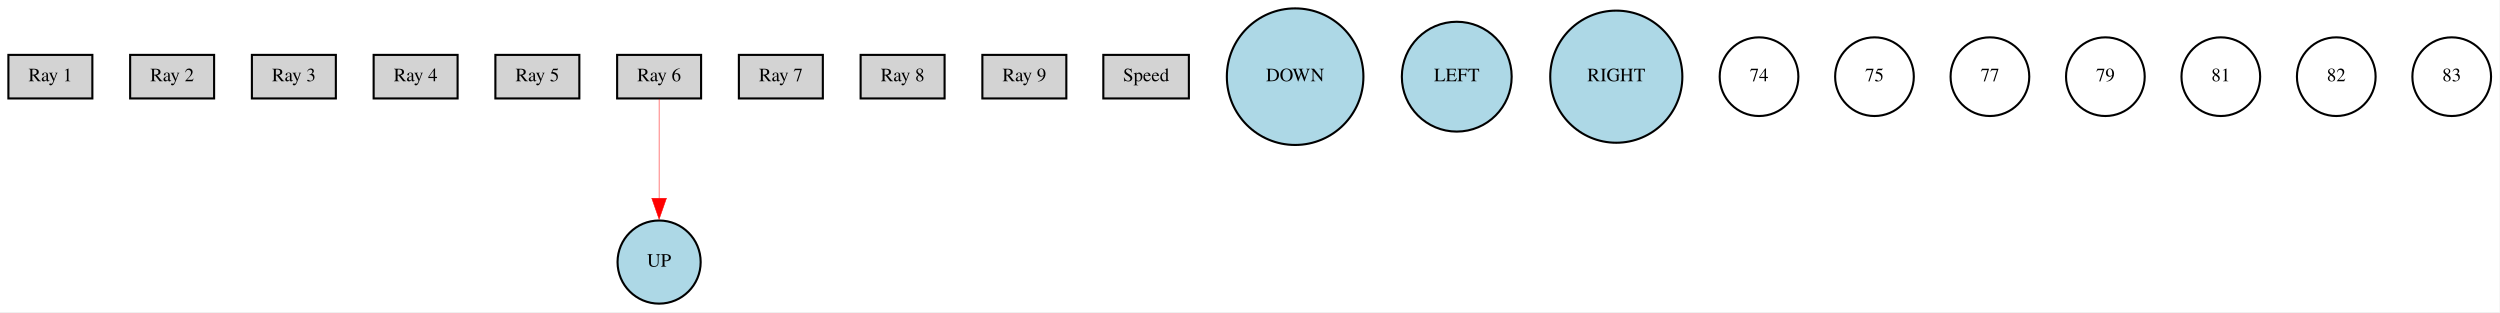
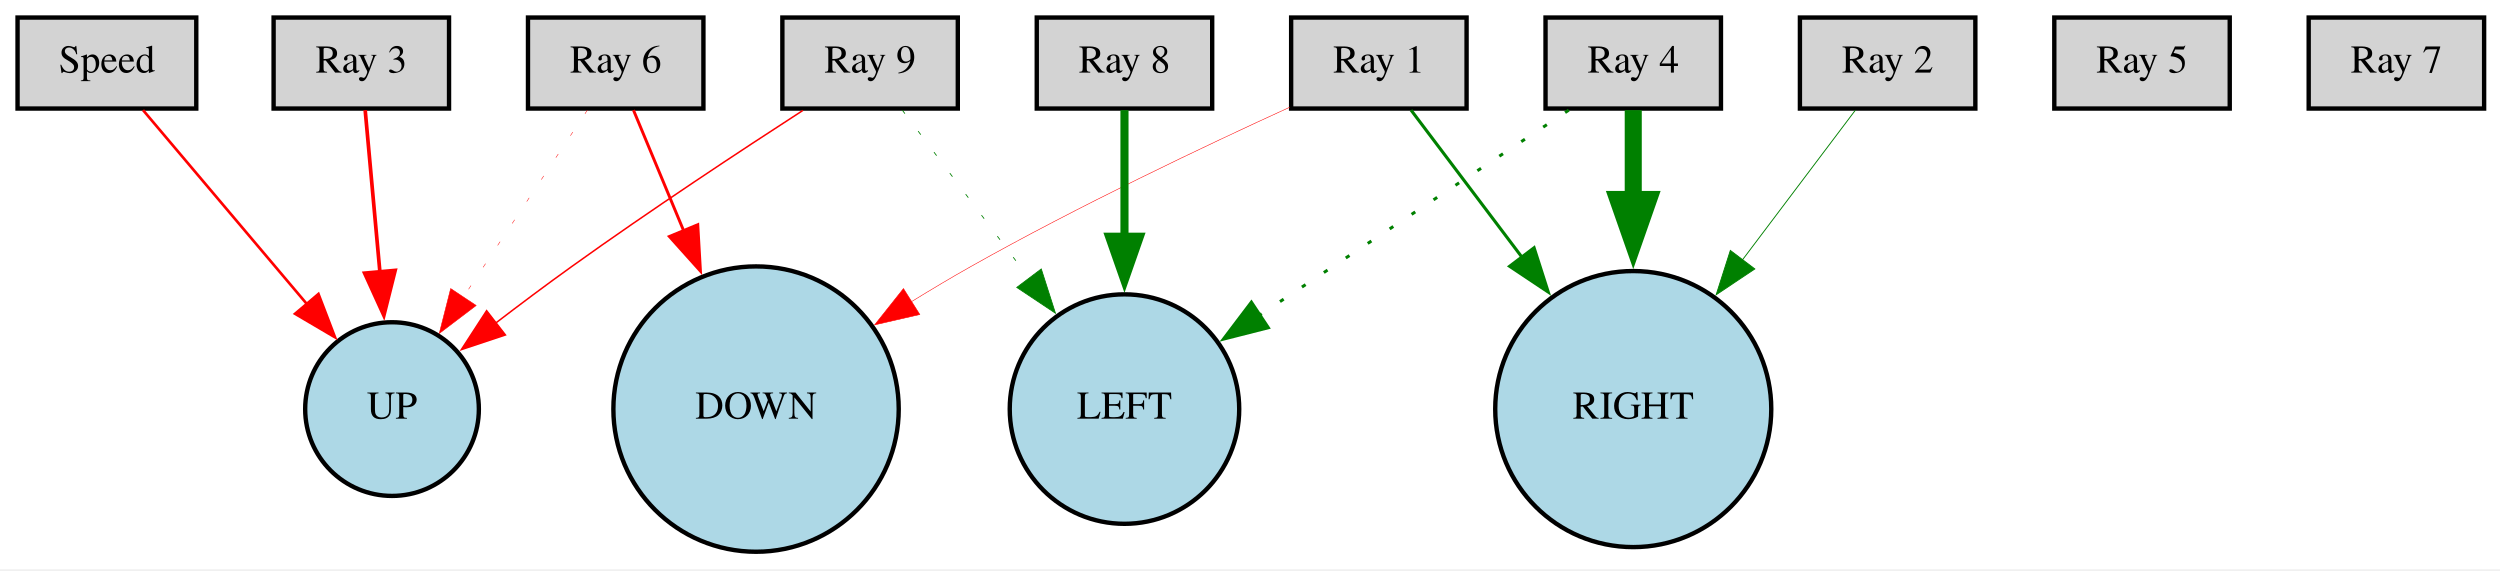
- <svg xmlns="http://www.w3.org/2000/svg" width="1191pt" height="149pt" viewBox="0.00 0.00 1191.00 149.00">
-   <g id="graph0" class="graph" transform="scale(1 1) rotate(0) translate(4 144.65)">
-     <polygon fill="white" stroke="none" points="-4,4 -4,-144.65 1186.74,-144.65 1186.74,4 -4,4" />
+ <svg xmlns="http://www.w3.org/2000/svg" width="570pt" height="130pt" viewBox="0.00 0.00 570.00 130.00">
+   <g id="graph0" class="graph" transform="scale(1 1) rotate(0) translate(4 125.8)">
+     <polygon fill="white" stroke="none" points="-4,4 -4,-125.8 566.38,-125.8 566.38,4 -4,4" />
    <g id="node1" class="node">
-       <polygon fill="lightgray" stroke="black" points="40,-118.5 0,-118.5 0,-97.75 40,-97.75 40,-118.5" />
-       <text xml:space="preserve" text-anchor="middle" x="20" y="-105.95" font-family="Times,serif" font-size="9.00">Ray 1</text>
+       <polygon fill="lightgray" stroke="black" points="330.38,-121.8 290.38,-121.8 290.38,-101.05 330.38,-101.05 330.38,-121.8" />
+       <text xml:space="preserve" text-anchor="middle" x="310.38" y="-109.25" font-family="Times,serif" font-size="9.00">Ray 1</text>
+     </g>
+     <g id="node12" class="node">
+       <ellipse fill="lightblue" stroke="black" cx="168.38" cy="-32.53" rx="32.53" ry="32.53" />
+       <text xml:space="preserve" text-anchor="middle" x="168.38" y="-30.35" font-family="Times,serif" font-size="9.00">DOWN</text>
+     </g>
+     <g id="edge12" class="edge">
+       <path fill="none" stroke="red" stroke-width="0.12" d="M290.07,-101.36C270.99,-92.65 241.8,-78.8 217.38,-65.05 212.92,-62.54 208.31,-59.79 203.78,-57" />
+       <polygon fill="red" stroke="red" stroke-width="0.12" points="205.72,-54.09 195.4,-51.72 201.99,-60.01 205.72,-54.09" />
+     </g>
+     <g id="node14" class="node">
+       <ellipse fill="lightblue" stroke="black" cx="368.38" cy="-32.53" rx="31.47" ry="31.47" />
+       <text xml:space="preserve" text-anchor="middle" x="368.38" y="-30.35" font-family="Times,serif" font-size="9.00">RIGHT</text>
+     </g>
+     <g id="edge11" class="edge">
+       <path fill="none" stroke="green" stroke-width="0.71" d="M317.72,-100.69C324.15,-92.17 333.87,-79.28 343.08,-67.06" />
+       <polygon fill="green" stroke="green" stroke-width="0.71" points="345.77,-69.31 349,-59.21 340.19,-65.09 345.77,-69.31" />
    </g>
    <g id="node2" class="node">
-       <polygon fill="lightgray" stroke="black" points="98,-118.5 58,-118.5 58,-97.75 98,-97.75 98,-118.5" />
-       <text xml:space="preserve" text-anchor="middle" x="78" y="-105.95" font-family="Times,serif" font-size="9.00">Ray 2</text>
+       <polygon fill="lightgray" stroke="black" points="446.38,-121.8 406.38,-121.8 406.38,-101.05 446.38,-101.05 446.38,-121.8" />
+       <text xml:space="preserve" text-anchor="middle" x="426.38" y="-109.25" font-family="Times,serif" font-size="9.00">Ray 2</text>
+     </g>
+     <g id="edge4" class="edge">
+       <path fill="none" stroke="green" stroke-width="0.21" d="M419.03,-100.69C412.48,-92 402.5,-78.77 393.13,-66.35" />
+       <polygon fill="green" stroke="green" stroke-width="0.21" points="396.1,-64.48 387.29,-58.6 390.52,-68.7 396.1,-64.48" />
    </g>
    <g id="node3" class="node">
-       <polygon fill="lightgray" stroke="black" points="156,-118.5 116,-118.5 116,-97.75 156,-97.75 156,-118.5" />
-       <text xml:space="preserve" text-anchor="middle" x="136" y="-105.95" font-family="Times,serif" font-size="9.00">Ray 3</text>
+       <polygon fill="lightgray" stroke="black" points="98.38,-121.8 58.38,-121.8 58.38,-101.05 98.38,-101.05 98.38,-121.8" />
+       <text xml:space="preserve" text-anchor="middle" x="78.38" y="-109.25" font-family="Times,serif" font-size="9.00">Ray 3</text>
+     </g>
+     <g id="node11" class="node">
+       <ellipse fill="lightblue" stroke="black" cx="85.38" cy="-32.53" rx="19.8" ry="19.8" />
+       <text xml:space="preserve" text-anchor="middle" x="85.38" y="-30.35" font-family="Times,serif" font-size="9.00">UP</text>
+     </g>
+     <g id="edge10" class="edge">
+       <path fill="none" stroke="red" stroke-width="0.84" d="M79.26,-100.69C80.11,-91.37 81.43,-76.83 82.63,-63.66" />
+       <polygon fill="red" stroke="red" stroke-width="0.84" points="86.1,-64.15 83.52,-53.88 79.13,-63.52 86.1,-64.15" />
    </g>
    <g id="node4" class="node">
-       <polygon fill="lightgray" stroke="black" points="214,-118.5 174,-118.5 174,-97.75 214,-97.75 214,-118.5" />
-       <text xml:space="preserve" text-anchor="middle" x="194" y="-105.95" font-family="Times,serif" font-size="9.00">Ray 4</text>
+       <polygon fill="lightgray" stroke="black" points="388.38,-121.8 348.38,-121.8 348.38,-101.05 388.38,-101.05 388.38,-121.8" />
+       <text xml:space="preserve" text-anchor="middle" x="368.38" y="-109.25" font-family="Times,serif" font-size="9.00">Ray 4</text>
+     </g>
+     <g id="node13" class="node">
+       <ellipse fill="lightblue" stroke="black" cx="252.38" cy="-32.53" rx="26.16" ry="26.16" />
+       <text xml:space="preserve" text-anchor="middle" x="252.38" y="-30.35" font-family="Times,serif" font-size="9.00">LEFT</text>
+     </g>
+     <g id="edge9" class="edge">
+       <path fill="none" stroke="green" stroke-width="0.69" stroke-dasharray="1,5" d="M353.68,-100.69C336,-88.97 305.84,-68.97 283.02,-53.84" />
+       <polygon fill="green" stroke="green" stroke-width="0.69" points="285.19,-51.08 274.92,-48.47 281.32,-56.92 285.19,-51.08" />
+     </g>
+     <g id="edge3" class="edge">
+       <path fill="none" stroke="green" stroke-width="3.89" d="M368.38,-100.69C368.38,-95.19 368.38,-87.88 368.38,-80.11" />
+       <polygon fill="green" stroke="green" stroke-width="3.89" points="371.88,-80.32 368.38,-70.32 364.88,-80.32 371.88,-80.32" />
    </g>
    <g id="node5" class="node">
-       <polygon fill="lightgray" stroke="black" points="272,-118.5 232,-118.5 232,-97.75 272,-97.75 272,-118.5" />
-       <text xml:space="preserve" text-anchor="middle" x="252" y="-105.95" font-family="Times,serif" font-size="9.00">Ray 5</text>
+       <polygon fill="lightgray" stroke="black" points="504.38,-121.8 464.38,-121.8 464.38,-101.05 504.38,-101.05 504.38,-121.8" />
+       <text xml:space="preserve" text-anchor="middle" x="484.38" y="-109.25" font-family="Times,serif" font-size="9.00">Ray 5</text>
    </g>
    <g id="node6" class="node">
-       <polygon fill="lightgray" stroke="black" points="330,-118.5 290,-118.5 290,-97.75 330,-97.75 330,-118.5" />
-       <text xml:space="preserve" text-anchor="middle" x="310" y="-105.95" font-family="Times,serif" font-size="9.00">Ray 6</text>
+       <polygon fill="lightgray" stroke="black" points="156.38,-121.8 116.38,-121.8 116.38,-101.05 156.38,-101.05 156.38,-121.8" />
+       <text xml:space="preserve" text-anchor="middle" x="136.38" y="-109.25" font-family="Times,serif" font-size="9.00">Ray 6</text>
    </g>
-     <g id="node11" class="node">
-       <ellipse fill="lightblue" stroke="black" cx="310" cy="-19.8" rx="19.8" ry="19.8" />
-       <text xml:space="preserve" text-anchor="middle" x="310" y="-17.62" font-family="Times,serif" font-size="9.00">UP</text>
+     <g id="edge8" class="edge">
+       <path fill="none" stroke="red" stroke-width="0.11" stroke-dasharray="1,5" d="M129.92,-100.69C122.79,-89.95 111.06,-72.25 101.42,-57.72" />
+       <polygon fill="red" stroke="red" stroke-width="0.11" points="104.58,-56.15 96.14,-49.75 98.75,-60.02 104.58,-56.15" />
    </g>
    <g id="edge1" class="edge">
-       <path fill="none" stroke="red" stroke-width="0.24" d="M310,-97.56C310,-86.18 310,-66.65 310,-50.13" />
-       <polygon fill="red" stroke="red" stroke-width="0.24" points="313.5,-50.2 310,-40.2 306.5,-50.2 313.5,-50.2" />
+       <path fill="none" stroke="red" stroke-width="0.67" d="M140.43,-100.69C143.41,-93.52 147.68,-83.26 151.99,-72.91" />
+       <polygon fill="red" stroke="red" stroke-width="0.67" points="155.09,-74.57 155.7,-63.99 148.62,-71.88 155.09,-74.57" />
    </g>
    <g id="node7" class="node">
-       <polygon fill="lightgray" stroke="black" points="388,-118.5 348,-118.5 348,-97.75 388,-97.75 388,-118.5" />
-       <text xml:space="preserve" text-anchor="middle" x="368" y="-105.95" font-family="Times,serif" font-size="9.00">Ray 7</text>
+       <polygon fill="lightgray" stroke="black" points="562.38,-121.8 522.38,-121.8 522.38,-101.05 562.38,-101.05 562.38,-121.8" />
+       <text xml:space="preserve" text-anchor="middle" x="542.38" y="-109.25" font-family="Times,serif" font-size="9.00">Ray 7</text>
    </g>
    <g id="node8" class="node">
-       <polygon fill="lightgray" stroke="black" points="446,-118.5 406,-118.5 406,-97.75 446,-97.75 446,-118.5" />
-       <text xml:space="preserve" text-anchor="middle" x="426" y="-105.95" font-family="Times,serif" font-size="9.00">Ray 8</text>
+       <polygon fill="lightgray" stroke="black" points="272.38,-121.8 232.38,-121.8 232.38,-101.05 272.38,-101.05 272.38,-121.8" />
+       <text xml:space="preserve" text-anchor="middle" x="252.38" y="-109.25" font-family="Times,serif" font-size="9.00">Ray 8</text>
+     </g>
+     <g id="edge2" class="edge">
+       <path fill="none" stroke="green" stroke-width="1.85" d="M252.38,-100.69C252.38,-93.19 252.38,-82.32 252.38,-71.49" />
+       <polygon fill="green" stroke="green" stroke-width="1.85" points="255.88,-71.82 252.38,-61.82 248.88,-71.82 255.88,-71.82" />
    </g>
    <g id="node9" class="node">
-       <polygon fill="lightgray" stroke="black" points="504,-118.5 464,-118.5 464,-97.75 504,-97.75 504,-118.5" />
-       <text xml:space="preserve" text-anchor="middle" x="484" y="-105.95" font-family="Times,serif" font-size="9.00">Ray 9</text>
+       <polygon fill="lightgray" stroke="black" points="214.38,-121.8 174.38,-121.8 174.38,-101.05 214.38,-101.05 214.38,-121.8" />
+       <text xml:space="preserve" text-anchor="middle" x="194.38" y="-109.25" font-family="Times,serif" font-size="9.00">Ray 9</text>
+     </g>
+     <g id="edge7" class="edge">
+       <path fill="none" stroke="red" stroke-width="0.35" d="M179.05,-100.62C165.14,-91.62 144.14,-77.79 126.38,-65.05 120.59,-60.91 114.45,-56.3 108.74,-51.93" />
+       <polygon fill="red" stroke="red" stroke-width="0.35" points="111.24,-49.43 101.18,-46.08 106.95,-54.97 111.24,-49.43" />
+     </g>
+     <g id="edge5" class="edge">
+       <path fill="none" stroke="green" stroke-width="0.19" stroke-dasharray="1,5" d="M201.72,-100.69C208.99,-91.05 220.48,-75.82 230.68,-62.29" />
+       <polygon fill="green" stroke="green" stroke-width="0.19" points="233.41,-64.48 236.64,-54.39 227.82,-60.27 233.41,-64.48" />
    </g>
    <g id="node10" class="node">
-       <polygon fill="lightgray" stroke="black" points="562.38,-118.5 521.62,-118.5 521.62,-97.75 562.38,-97.75 562.38,-118.5" />
-       <text xml:space="preserve" text-anchor="middle" x="542" y="-105.95" font-family="Times,serif" font-size="9.00">Speed</text>
+       <polygon fill="lightgray" stroke="black" points="40.75,-121.8 0,-121.8 0,-101.05 40.75,-101.05 40.75,-121.8" />
+       <text xml:space="preserve" text-anchor="middle" x="20.38" y="-109.25" font-family="Times,serif" font-size="9.00">Speed</text>
    </g>
-     <g id="node12" class="node">
-       <ellipse fill="lightblue" stroke="black" cx="613" cy="-108.12" rx="32.53" ry="32.53" />
-       <text xml:space="preserve" text-anchor="middle" x="613" y="-105.95" font-family="Times,serif" font-size="9.00">DOWN</text>
-     </g>
-     <g id="node13" class="node">
-       <ellipse fill="lightblue" stroke="black" cx="690" cy="-108.12" rx="26.16" ry="26.16" />
-       <text xml:space="preserve" text-anchor="middle" x="690" y="-105.95" font-family="Times,serif" font-size="9.00">LEFT</text>
-     </g>
-     <g id="node14" class="node">
-       <ellipse fill="lightblue" stroke="black" cx="766" cy="-108.12" rx="31.47" ry="31.47" />
-       <text xml:space="preserve" text-anchor="middle" x="766" y="-105.95" font-family="Times,serif" font-size="9.00">RIGHT</text>
-     </g>
-     <g id="node15" class="node">
-       <ellipse fill="white" stroke="black" cx="834" cy="-108.12" rx="18.74" ry="18.74" />
-       <text xml:space="preserve" text-anchor="middle" x="834" y="-105.95" font-family="Times,serif" font-size="9.00">74</text>
-     </g>
-     <g id="node16" class="node">
-       <ellipse fill="white" stroke="black" cx="889" cy="-108.12" rx="18.74" ry="18.74" />
-       <text xml:space="preserve" text-anchor="middle" x="889" y="-105.95" font-family="Times,serif" font-size="9.00">75</text>
-     </g>
-     <g id="node17" class="node">
-       <ellipse fill="white" stroke="black" cx="944" cy="-108.12" rx="18.74" ry="18.74" />
-       <text xml:space="preserve" text-anchor="middle" x="944" y="-105.95" font-family="Times,serif" font-size="9.00">77</text>
-     </g>
-     <g id="node18" class="node">
-       <ellipse fill="white" stroke="black" cx="999" cy="-108.12" rx="18.74" ry="18.74" />
-       <text xml:space="preserve" text-anchor="middle" x="999" y="-105.95" font-family="Times,serif" font-size="9.00">79</text>
-     </g>
-     <g id="node19" class="node">
-       <ellipse fill="white" stroke="black" cx="1054" cy="-108.12" rx="18.74" ry="18.74" />
-       <text xml:space="preserve" text-anchor="middle" x="1054" y="-105.95" font-family="Times,serif" font-size="9.00">81</text>
-     </g>
-     <g id="node20" class="node">
-       <ellipse fill="white" stroke="black" cx="1109" cy="-108.12" rx="18.74" ry="18.74" />
-       <text xml:space="preserve" text-anchor="middle" x="1109" y="-105.95" font-family="Times,serif" font-size="9.00">82</text>
-     </g>
-     <g id="node21" class="node">
-       <ellipse fill="white" stroke="black" cx="1164" cy="-108.12" rx="18.74" ry="18.74" />
-       <text xml:space="preserve" text-anchor="middle" x="1164" y="-105.95" font-family="Times,serif" font-size="9.00">83</text>
+     <g id="edge6" class="edge">
+       <path fill="none" stroke="red" stroke-width="0.61" d="M28.61,-100.69C37.97,-89.61 53.59,-71.13 66.07,-56.36" />
+       <polygon fill="red" stroke="red" stroke-width="0.61" points="68.61,-58.78 72.39,-48.89 63.27,-54.26 68.61,-58.78" />
    </g>
  </g>
</svg>
